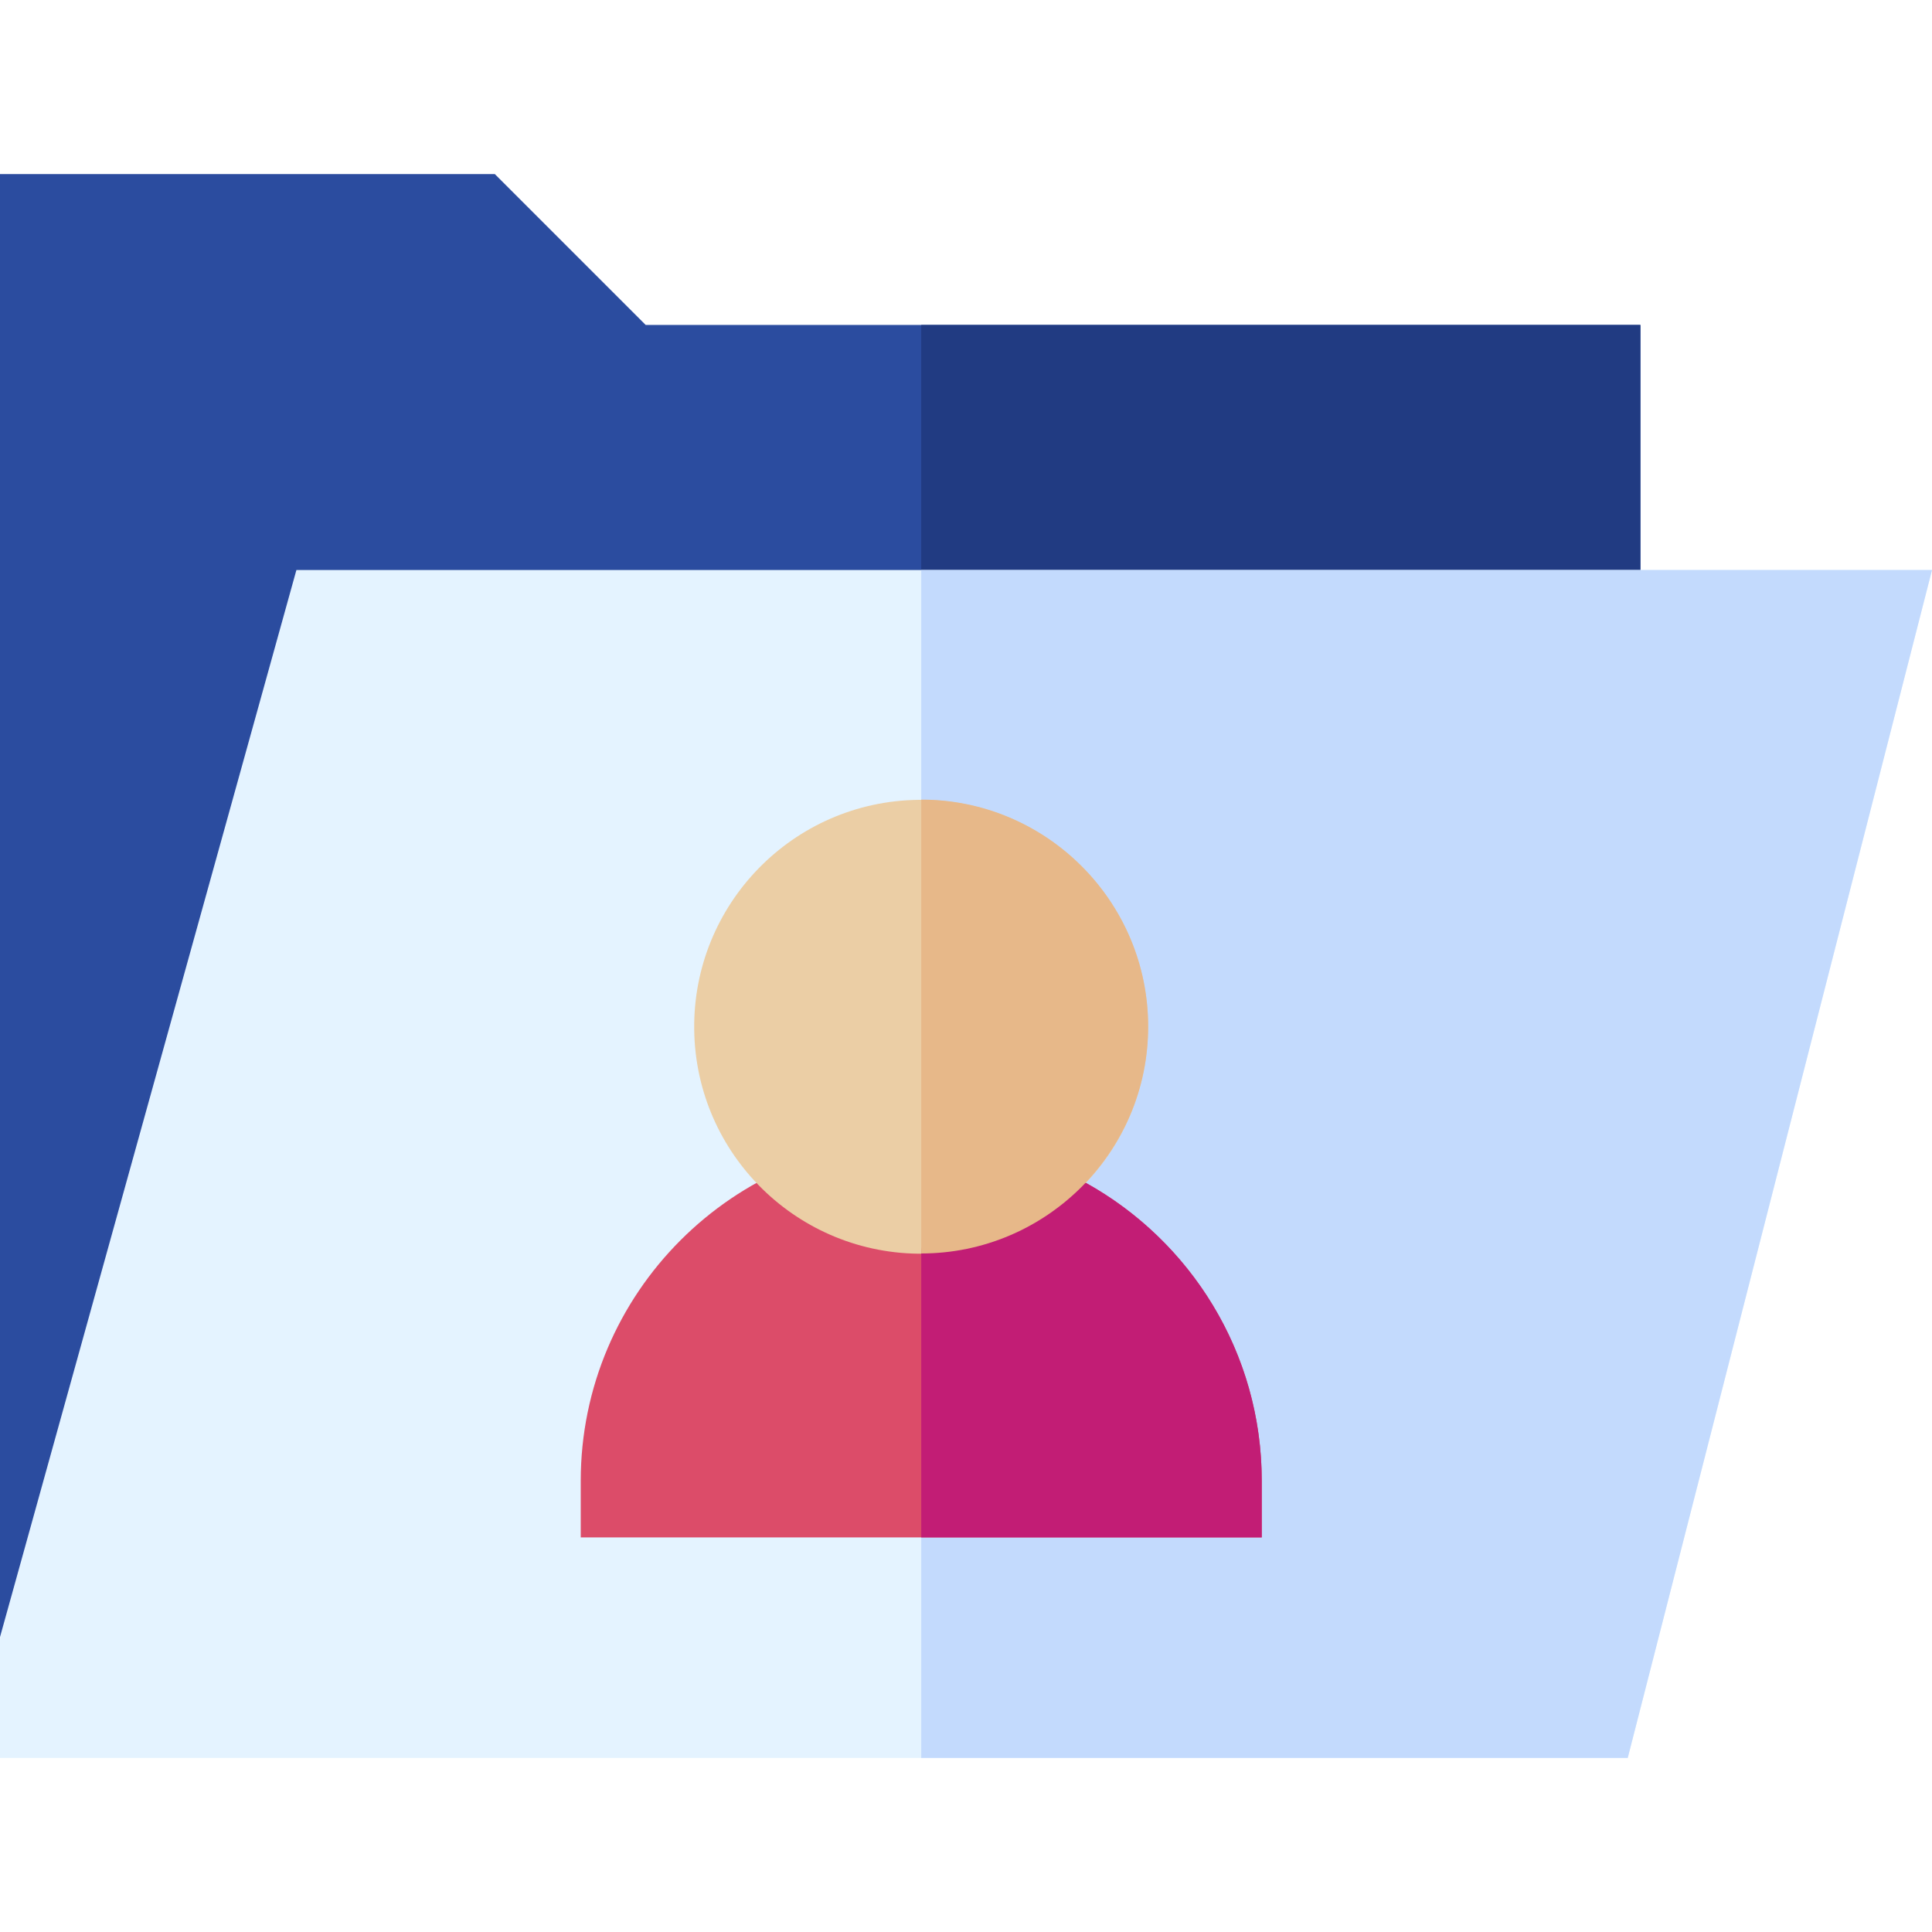
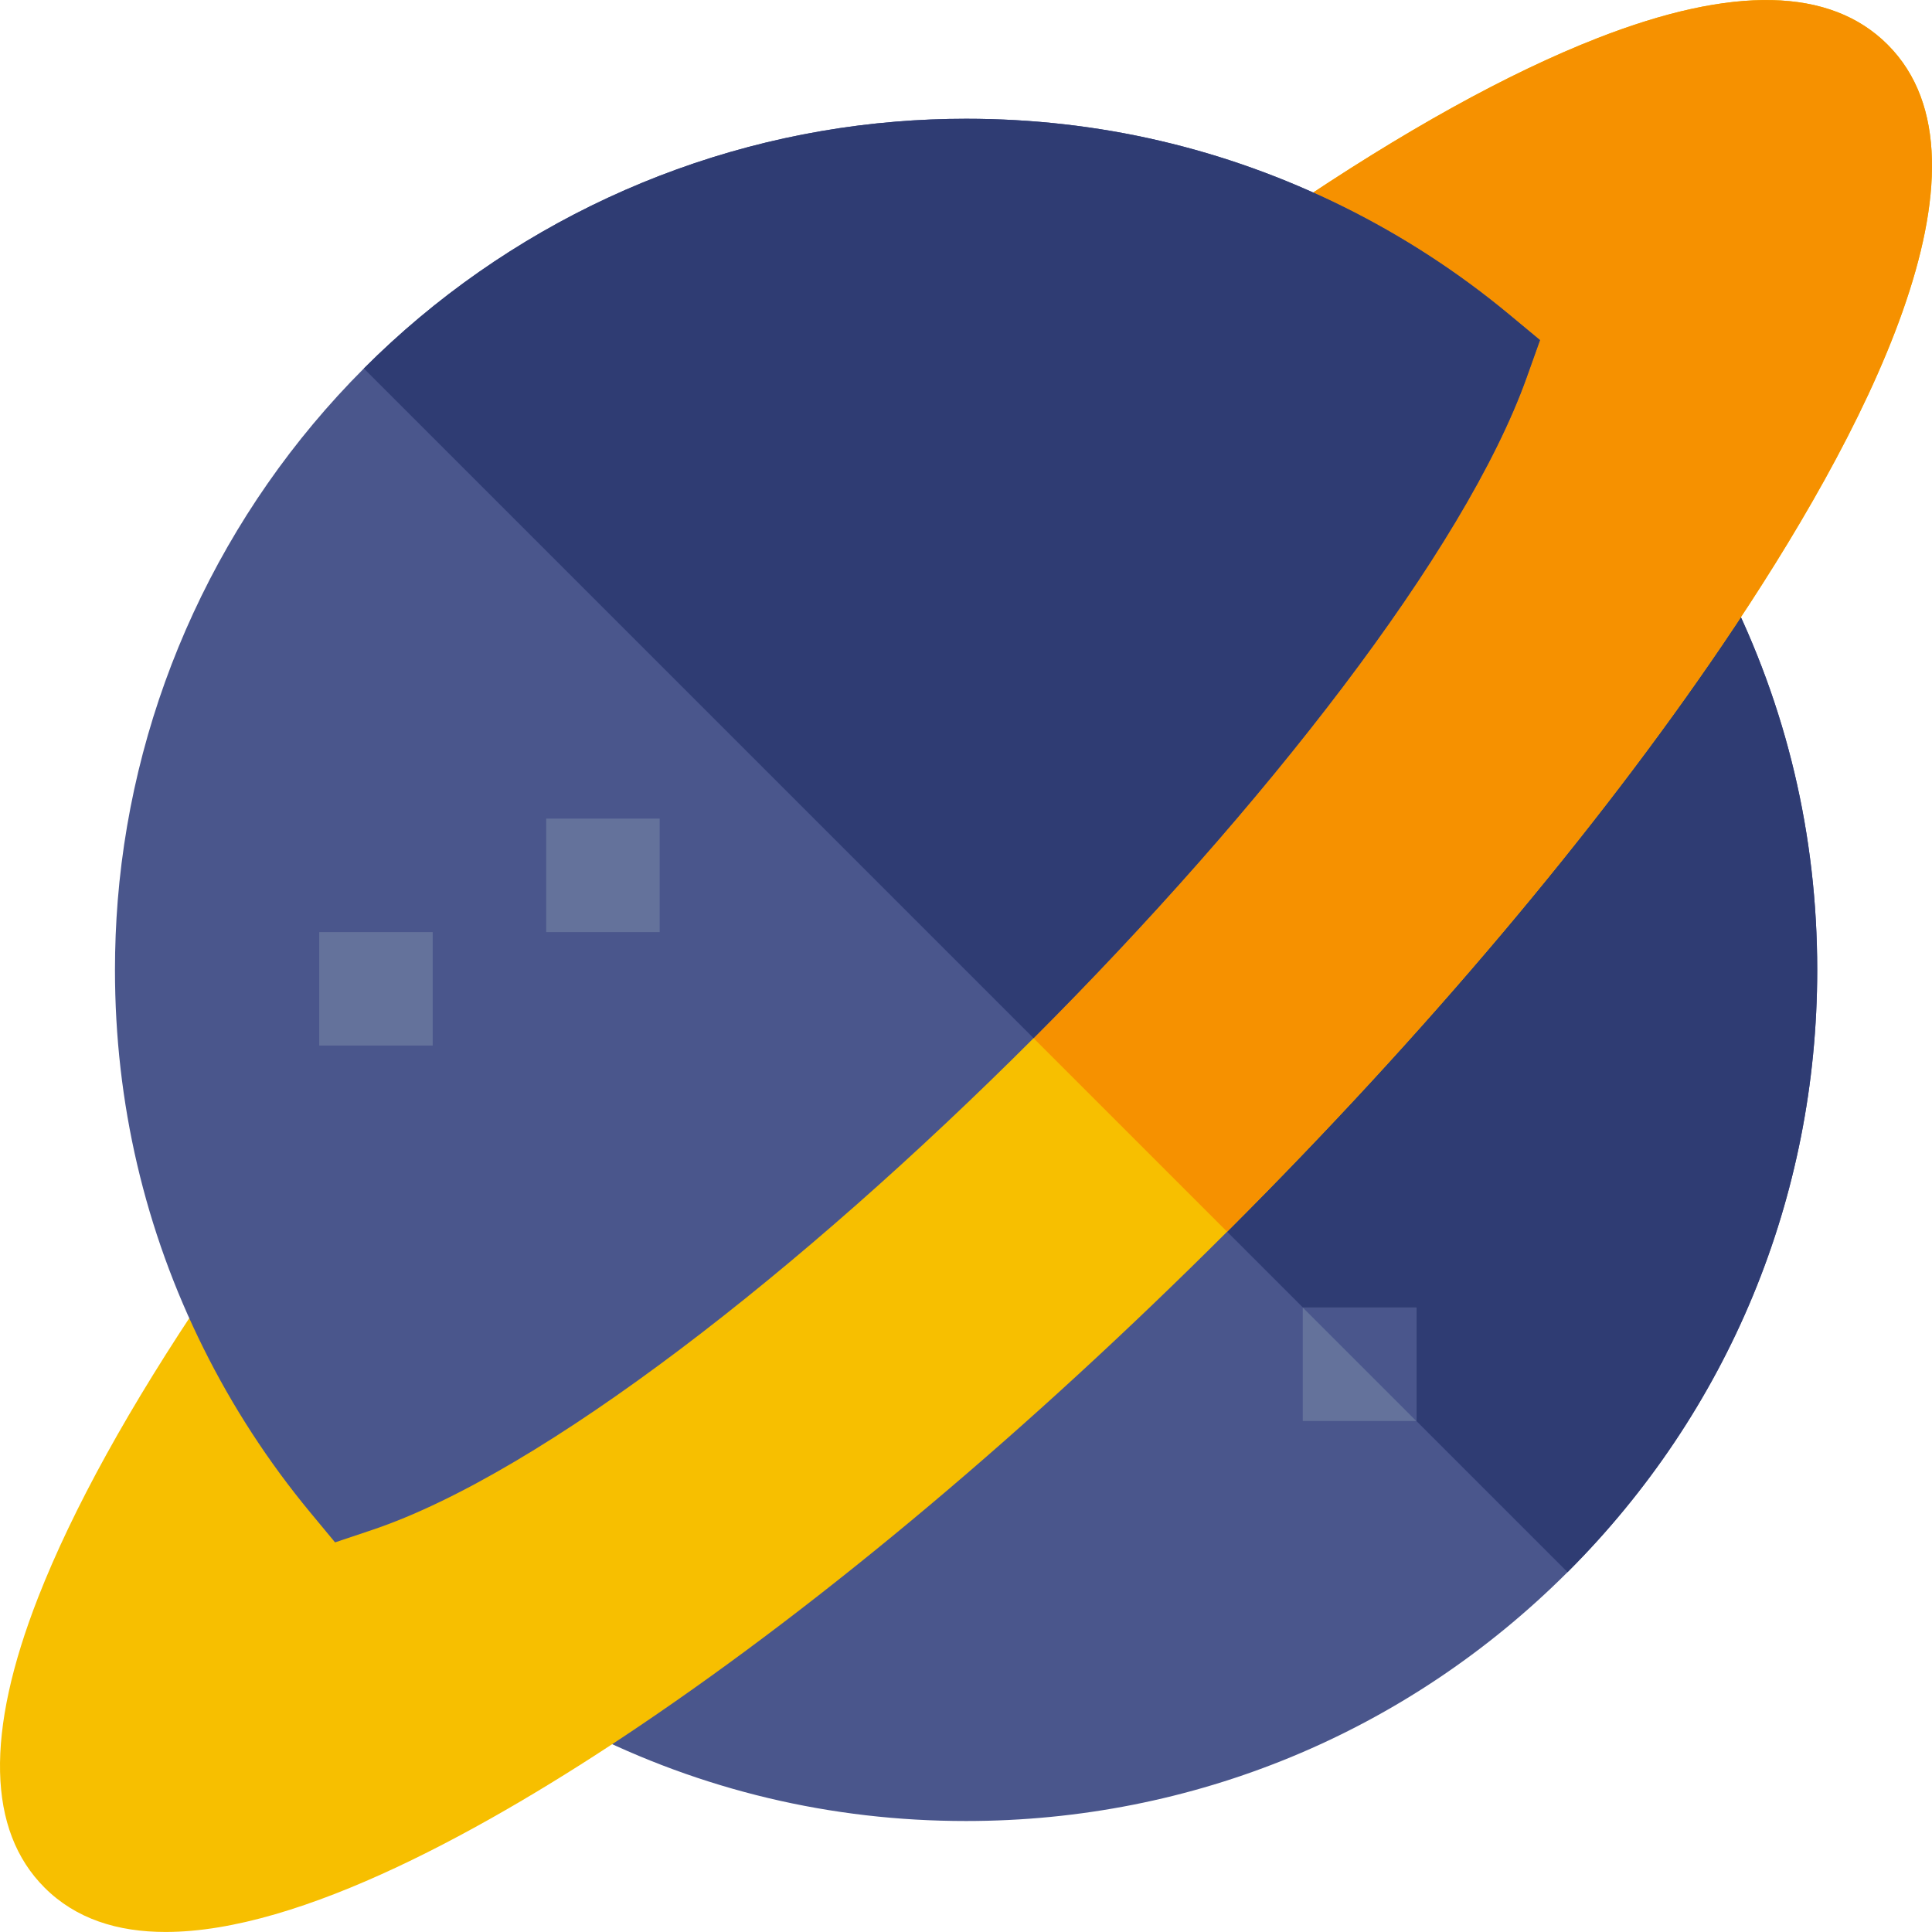
- <svg xmlns="http://www.w3.org/2000/svg" id="Capa_1" enable-background="new 0 0 512.326 512.326" height="512" viewBox="0 0 512.326 512.326" width="512">
-   <g id="XMLID_619_">
-     <path id="XMLID_612_" d="m171.214 86.163-40-40h-131.214v387.955l435-.43s0-329.179 0-347.525z" fill="#2b4c9f" />
-     <path d="m435 86.163h-190.706v95.857h190.706c0-3.423 0-90.831 0-95.857z" fill="#213b82" />
-     <path id="XMLID_647_" d="m431.643 466.163h-431.643v-32.045l78.599-282.955h433.727z" fill="#e4f3ff" />
-     <path d="m512.326 151.163h-268.032v315h187.349z" fill="#c3dafd" />
-     <g id="XMLID_609_">
-       <path id="XMLID_618_" d="m334.588 407.689h-180.588v-15c0-49.788 40.506-90.294 90.294-90.294s90.294 40.506 90.294 90.294z" fill="#dc4c69" />
-       <ellipse id="XMLID_615_" cx="244.294" cy="272.218" fill="#ebcea5" rx="60.176" ry="60.177" transform="matrix(1 -.012 .012 1 -3.296 2.994)" />
+ <svg xmlns="http://www.w3.org/2000/svg" id="Capa_1" enable-background="new 0 0 510.73 510.73" height="512" viewBox="0 0 510.73 510.73" width="512">
+   <g>
+     <path d="m444.892 132.405 11.491 22.762c15.924 31.565 24.006 65.627 24.006 101.222 0 60.104-23.398 116.609-65.895 159.106l-.106.106c-42.483 42.426-98.96 65.796-159 65.789-35.73.007-69.883-8.125-101.526-24.155l-22.769-11.54 21.157-14.269c47.921-32.35 100.091-76.261 150.932-127.032l.601-.601c50.551-50.551 94.392-102.523 126.792-150.281z" fill="#4a568c" />
+     <path d="m430.573 153.512 14.319-21.107 11.491 22.762c15.924 31.565 24.006 65.627 24.006 101.222 0 60.104-23.398 116.609-65.895 159.106l-.106.106-111.207-111.207.601-.601c50.551-50.551 94.391-102.523 126.791-150.281z" fill="#2f3c73" />
+     <g>
+       <g>
+         <path d="m344.388 345.646h30v30h-30z" fill="#64729b" />
+       </g>
    </g>
-     <path id="XMLID_625_" d="m334.588 392.689c0-33.989-18.881-63.648-46.703-79.051-15.972 0-43.591 6.384-43.591 18.757v75.294h90.294z" fill="#c21d75" />
-     <path id="XMLID_649_" d="m304.47 272.218c0-33.182-26.994-60.177-60.176-60.177v120.354c33.063 0 60.176-26.943 60.176-60.177z" fill="#e7b889" />
+     <g>
+       <g>
+         <path d="m344.388 345.646h30v30z" fill="#4a568c" />
+       </g>
+     </g>
+     <path d="m498.993 11.794c15.754 15.74 14.163 41.641 3.981 70.477-10.168 28.836-28.949 60.599-47.574 88.077-33.439 49.307-78.531 102.785-130.405 154.658l-.601.601c-52.17 52.1-105.882 97.284-155.358 130.68-40.135 27.082-89.513 54.44-125.243 54.433-12.763.007-23.773-3.479-32.011-11.717-15.118-15.118-15.691-40.935-1.697-76.735 9.15-23.377 24.19-50.608 44.71-80.943l14.411-21.325 11.448 23.059c5.063 10.196 11.052 19.976 17.854 29.168 38.014-16.617 95.269-60.847 152.919-118.539l.523-.523c57.339-57.453 101.859-114.926 119.353-153.591-9.284-6.88-19.177-12.926-29.515-18.045l-23.044-11.406 21.263-14.446c30.901-20.987 58.57-36.324 82.251-45.58 35.8-13.994 61.624-13.428 76.735 1.697z" fill="#f7bf00" />
+     <path d="m498.993 11.794c15.754 15.74 14.163 41.641 3.981 70.477-10.168 28.836-28.949 60.599-47.574 88.077-33.439 49.307-78.531 102.785-130.405 154.658l-.601.601-72.443-72.443c57.339-57.453 101.859-114.926 119.353-153.591-9.284-6.88-19.177-12.926-29.515-18.045l-23.044-11.406 21.263-14.446c30.901-20.987 58.57-36.324 82.251-45.58 35.799-13.993 61.623-13.427 76.734 1.698z" fill="#f69100" />
+     <path d="m407.104 89.908-3.528 9.878c-16.391 45.905-69.784 114.049-130.348 174.655-61.228 61.271-129.797 114.862-174.889 130.016l-9.765 3.274-6.569-7.927c-11.052-13.343-20.541-27.952-28.221-43.409-15.521-31.205-23.391-64.856-23.391-99.999 0-6.124.248-12.283.728-18.307 4.271-52.976 27.372-102.948 65.068-140.686 37.682-37.738 87.611-60.91 140.594-65.245 6.152-.509 12.417-.764 18.611-.764 35.016 0 68.561 7.821 99.702 23.25 15.677 7.757 30.462 17.366 43.933 28.56z" fill="#4a568c" />
+     <path d="m403.576 99.786c-16.391 45.905-69.784 114.049-130.348 174.655l-177.039-177.038c37.682-37.738 87.611-60.91 140.594-65.245 6.152-.509 12.417-.764 18.611-.764 35.016 0 68.561 7.821 99.702 23.25 15.677 7.757 30.462 17.366 43.933 28.56l8.075 6.703z" fill="#2f3c73" />
+     <g>
+       <g>
+         <path d="m84.388 246.396h30v30h-30z" fill="#64729b" />
+       </g>
+     </g>
+     <g>
+       <g>
+         <path d="m144.388 216.396h30v30h-30z" fill="#64729b" />
+       </g>
+     </g>
  </g>
</svg>
